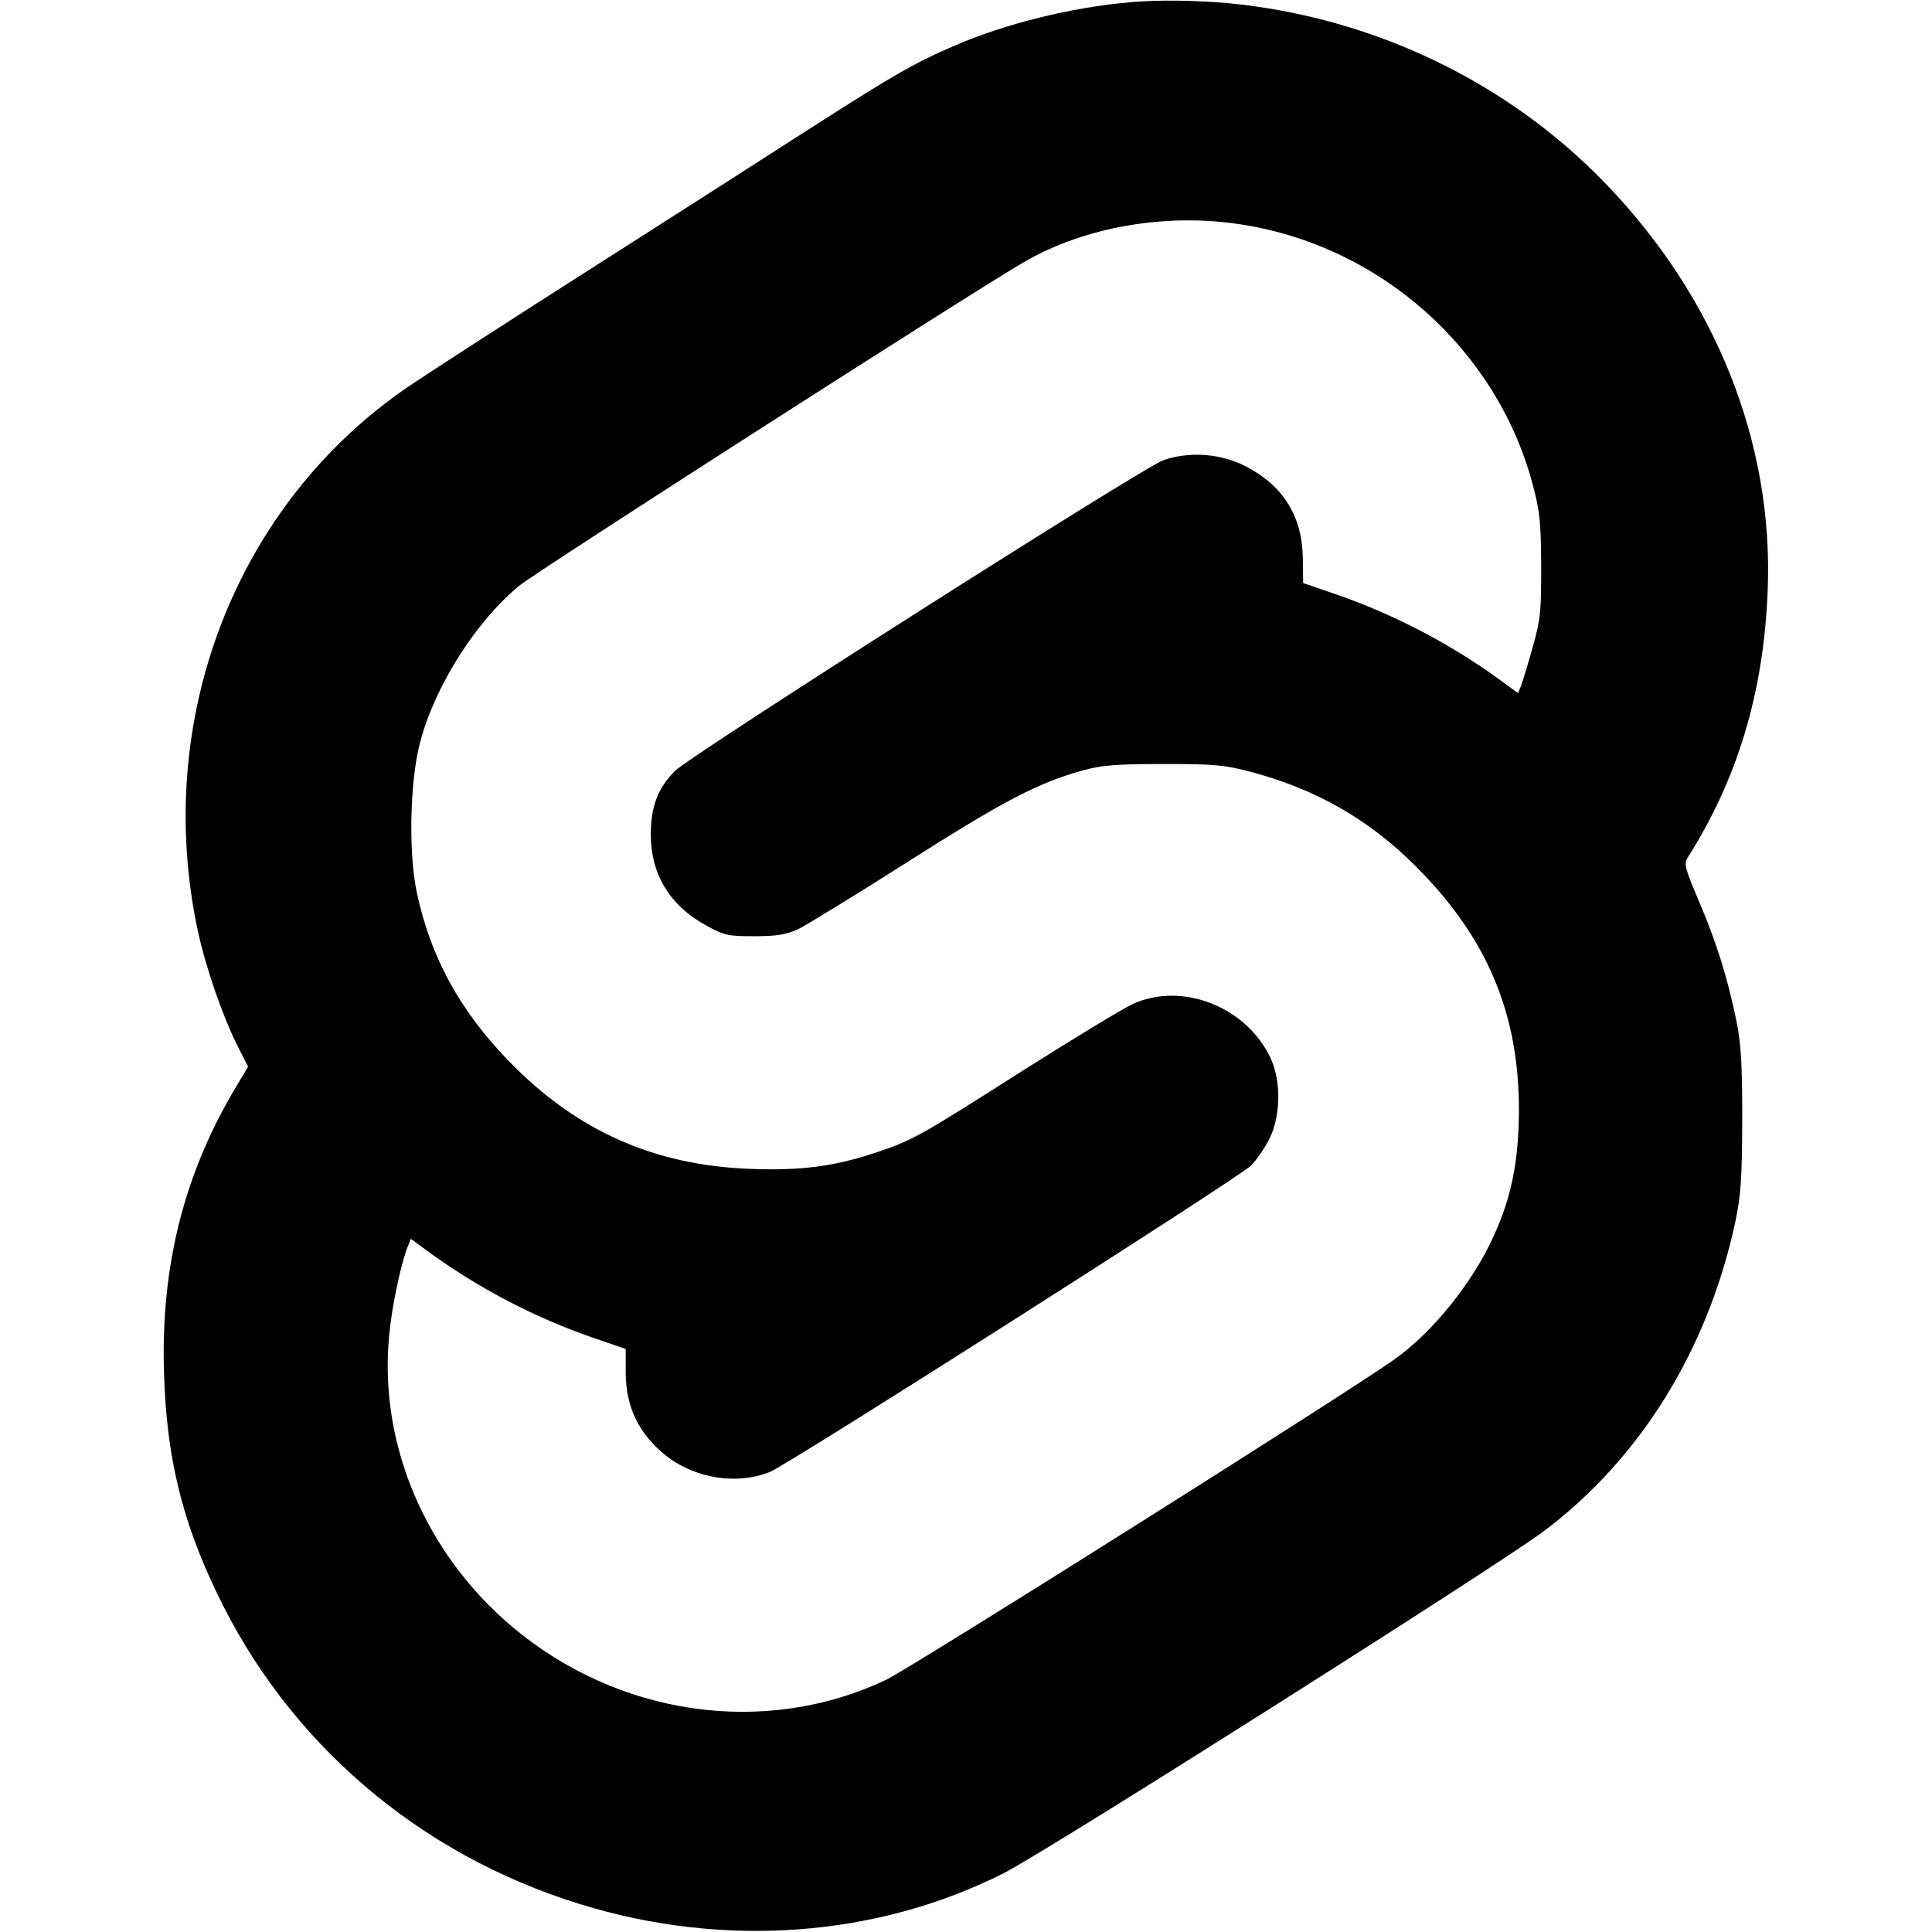
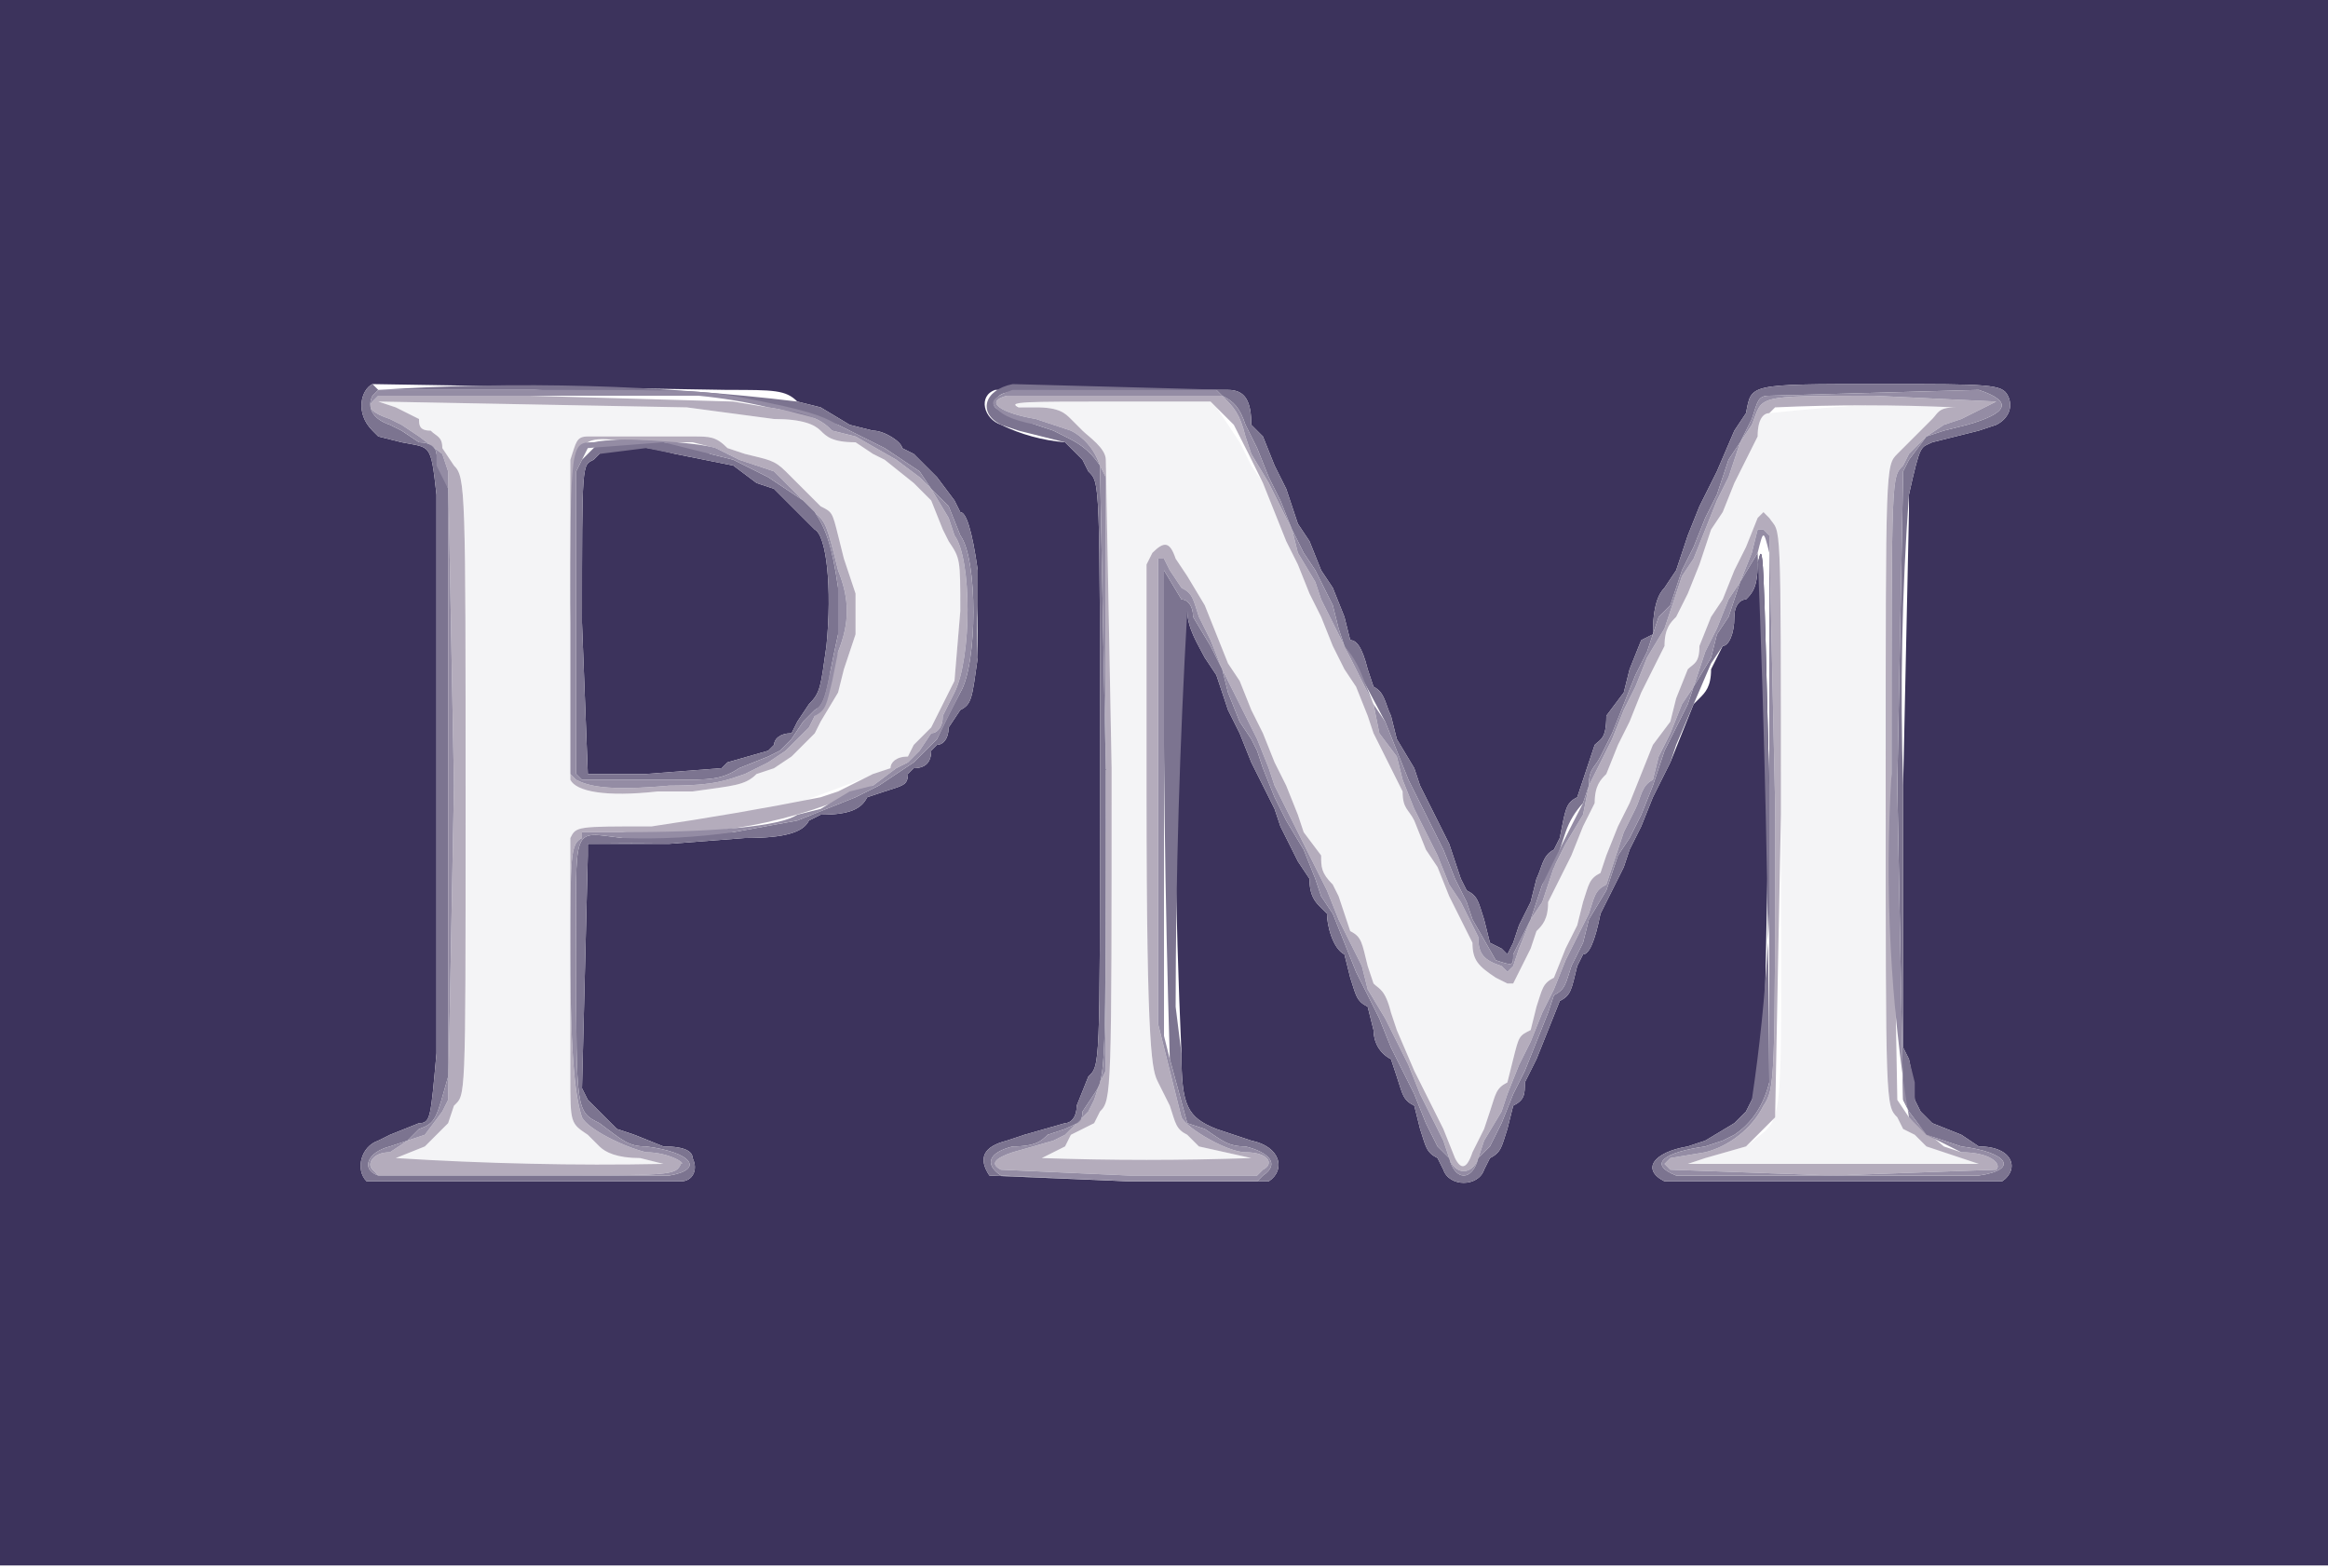
- <svg xmlns="http://www.w3.org/2000/svg" version="1.0" width="616pt" height="616pt" viewBox="0 0 616 616" preserveAspectRatio="xMidYMid meet">
-   <g transform="translate(0,616) scale(0.1,-0.1)" fill="#000000" stroke="none">
-     <path d="M3605 6153 c-188 -16 -401 -69 -560 -138 -130 -56 -194 -93 -455 -260 -118 -76 -433 -278 -700 -448 -267 -170 -531 -341 -587 -379 -551 -375 -817 -1062 -672 -1737 25 -116 79 -271 125 -363 l35 -69 -34 -57 c-170 -281 -245 -578 -234 -922 8 -263 56 -464 167 -696 227 -478 644 -836 1159 -995 458 -142 947 -106 1352 99 132 66 1576 981 1720 1089 308 231 523 578 611 983 19 91 22 135 23 330 0 178 -4 243 -18 312 -28 138 -64 253 -119 382 -45 105 -49 122 -38 140 160 252 243 527 256 851 20 470 -165 936 -518 1301 -315 326 -744 530 -1203 574 -104 9 -222 11 -310 3z m348 -708 c447 -67 819 -398 934 -830 23 -87 26 -120 27 -260 0 -146 -2 -169 -27 -258 -15 -54 -32 -109 -37 -123 l-10 -24 -67 49 c-156 112 -331 203 -513 266 l-105 36 -1 77 c-1 132 -60 230 -176 292 -81 44 -184 52 -268 23 -66 -23 -1505 -939 -1558 -991 -54 -54 -77 -114 -77 -202 0 -128 61 -228 177 -291 58 -32 70 -34 153 -34 72 0 100 5 139 22 26 13 184 109 350 215 305 194 414 251 556 291 63 17 103 21 260 21 168 0 194 -3 282 -26 208 -56 376 -153 524 -302 226 -227 327 -467 327 -776 -1 -162 -23 -275 -81 -402 -67 -148 -194 -306 -317 -393 -152 -108 -1540 -983 -1620 -1021 -386 -183 -855 -116 -1194 171 -277 235 -424 584 -390 928 8 89 36 222 58 280 l11 27 67 -49 c156 -112 331 -203 513 -266 l105 -36 0 -77 c1 -99 34 -177 106 -244 93 -88 240 -117 354 -71 61 25 1487 933 1533 976 18 18 45 57 60 87 35 72 37 180 5 252 -75 167 -284 250 -443 176 -30 -14 -187 -109 -348 -211 -325 -207 -352 -223 -467 -261 -133 -45 -242 -59 -400 -53 -308 11 -554 120 -770 341 -159 163 -254 337 -297 545 -26 127 -21 355 12 476 47 178 177 383 315 497 57 47 1470 953 1616 1036 192 109 446 153 682 117z" />
+ <svg xmlns="http://www.w3.org/2000/svg" width="400" height="269.3">
+   <g fill-rule="evenodd">
+     <path fill="#f4f4f6" d="m65 69 3 1 4 2c0 1 0 2 2 2 1 1 2 1 2 3l2 3c2 2 2 4 2 59 0 51 0 49-2 51l-1 3-3 3-1 1-5 2-3 1h50-1l-4-1c-4 0-6-1-7-2l-2-2c-3-2-3-2-3-10v-41c1-2 1-2 14-2 15-1 18-1 22-3l3-1a586 586 0 0 0 16-6c0-1 1-2 3-2l1-2 3-3 2-4 2-4 1-12c0-9 0-9-2-12l-1-2-2-5-3-3-5-4-2-1-3-2c-4 0-5-1-6-2s-3-2-8-2l-15-2-53-1m110 0c-1 1 0 1 3 1 4 0 5 1 6 2l2 2c1 1 4 3 4 5l1 53c0 56 0 57-2 59l-1 2-4 2-1 2-4 2-7 1a518 518 0 0 0 43-1l-9-2-2-2c-2-1-2-2-3-5l-2-4c-1-2-2-4-2-50V97l1-2c2-2 3-2 4 1l2 3 3 5 2 5 2 5 2 3 2 5 2 4 2 5 2 4 2 5 1 3 3 4c0 2 0 3 2 5l1 2 2 6c2 1 2 2 3 6l1 3c1 1 2 1 3 5l1 3 3 7 1 2 2 4 2 4 2 5c1 2 2 2 3-1l2-4 1-3c1-3 1-4 3-5l1-4c1-4 1-4 3-5l1-4c1-3 1-4 3-5l2-5 2-4 1-4c1-3 1-4 3-5l1-3 2-5 2-4 2-5 2-5 3-4 1-4 2-5c1-1 2-1 2-4l2-5 2-3 2-5 2-4 2-5 1-1 1 1c2 3 2-2 2 51 0 58 1 51-6 57l-7 2-3 1h-2 53-1l-3-1-6-2-2-2-2-1-1-2c-2-2-2-2-2-57s0-55 2-57l1-1 3-3 2-2c1-1 1-2 4-2l3-1a341 341 0 0 0-35 2c-1 0-2 1-2 4l-2 4-2 4-2 5-2 3-2 6-2 5-2 4c-1 1-2 2-2 5l-2 4-2 4-2 5-2 4-2 5c-1 1-2 2-2 5l-2 4-2 5-2 4-2 4c0 3-1 4-2 5l-1 3-3 6h-1l-2-1c-3-2-4-3-4-6l-2-4-2-4-2-5-2-3-2-5c-1-2-2-2-2-5l-2-4-3-6-1-3-2-5-2-3-2-4-2-5-2-4-2-5-2-4-2-5-2-5-2-3-2-4a516 516 0 0 0-4-6l-1-1h-33m-56 6c3 0 4 0 6 2l3 1c4 1 5 1 7 3l2 2 2 2 2 2c2 1 2 1 3 5l1 4 2 6v7l-2 6-1 4-3 5-1 2-2 2-2 2-3 2-3 1c-2 2-4 2-11 3h-6c-9 1-14 0-15-2V79c1-3 1-4 3-4h18" />
+     <path fill="#3c335c" d="M0 135v134h400V0H0v135m125-68c8 0 10 0 12 2l4 1 5 3 4 1c2 0 5 2 5 3l2 1 2 2 2 2 3 4 1 2c1 0 2 3 3 10a103 103 0 0 0 0 8v7c-1 7-1 8-3 9l-2 3c0 2-1 3-2 3l-1 1c0 2-1 3-3 3l-1 1c0 2-1 2-4 3l-3 1c-1 2-3 3-8 3l-2 1c-1 2-4 3-11 3l-13 1h-14v2l-1 40 1 2 2 2 3 3 3 1 5 2c4 0 5 1 5 2 1 2 0 4-2 4H63c-2-2-1-6 2-7l2-1 5-2c2 0 2-1 3-12V85c-1-9-1-8-6-9l-4-1-1-1c-3-3-2-7 0-8l61 1m86 0c3 0 4 2 4 6l2 2 2 5 2 4 2 6 2 3 2 5 2 3 2 5 1 4c1 0 2 1 3 5l1 3c2 1 2 3 3 5l1 4 3 5 1 3 3 6 2 4 2 6 1 2c2 1 2 2 3 5l1 4 2 1 1 1 1-2 1-3 2-4 1-4c1-2 1-4 3-5l1-2c1-5 1-6 3-7l1-3 2-6c1-1 2-1 2-5l3-4 1-4 2-5 2-1c0-5 1-7 2-8l2-3 2-6 2-5 2-4 1-2 3-7 2-3c1-5 0-5 23-5 19 0 21 0 22 2s0 4-2 5l-3 1-8 2c-2 1-2 0-4 9v3l-1 47v45l1 2a47 47 0 0 1 1 7l1 2 2 2 5 2 3 2c6 0 7 4 4 6h-58c-4-2-2-5 4-6l3-1 5-3 2-2 1-2 1-2 1-2 1-50c-1-40-1-43-2-38 0 4-1 5-2 6-1 0-2 1-2 3 0 3-1 5-2 5l-2 4c0 3-1 4-2 5l-1 1a2899 2899 0 0 1-4 10l-3 6-2 5-2 4-1 3-3 6-1 2c-1 5-2 7-3 7l-1 2c-1 4-1 5-3 6l-2 5-2 5-2 4c0 2 0 3-2 4l-1 4c-1 3-1 4-3 5l-1 2c-1 3-6 3-7 0l-1-2c-2-1-2-2-3-5l-1-4c-2-1-2-2-3-5l-1-3c-2-1-3-3-3-5l-1-4c-2-1-2-2-3-5l-1-4c-2-1-3-5-3-7l-1-1c-1-1-2-2-2-5l-2-3-3-6-1-3-2-4-2-4-2-5-2-4-2-6-2-3c-1-2-3-5-3-8l-2 2a1204 1204 0 0 0 1 74c0 9 1 11 6 13l3 1 3 1c5 1 6 5 3 7h-24l-24-1c-2-3-1-5 3-6l3-1 7-2c1 0 2-1 2-3l2-5c2-2 2-1 2-50 0-53 0-52-2-54l-1-2-3-3a31 31 0 0 1-11-3c-3-1-4-5-1-6h40M104 77l-1 1-1 1c-2 1-2 0-2 28l1 26h10l13-1 1-1 7-2 1-1c0-1 1-2 3-2l1-2 2-3c2-2 2-3 3-10 1-10 0-19-2-20l-1-1-6-6-3-1-4-3-10-2c-4-1-9-2-12-1" />
+     <path fill="#b4acbc" d="M64 69c-1 1 0 2 3 3l2 1 3 2 4 3 1 3 1 54-1 54-1 2-3 4-3 1-3 2c-3 0-4 2-3 3l1 1h25c26 0 26 0 27-2 1 0-2-2-6-2-4-1-10-4-11-6-1-3-2-9-2-28 0-17 0-19 2-20v-1h7a84 84 0 0 0 43-8l4-3 2-1 2-2 2-3c1 0 2-1 2-3l2-4c3-6 3-23 0-27l-1-3-3-5-2-2-4-3-7-4-4-1c-2-2-4-3-11-4l-6-1-35-1H65l-1 1m109-1c-4 1-1 3 5 4l3 1 3 1c2 1 4 3 5 6l1 2v102l-1 2-1 3-1 2-4 4-2 1-7 2c-3 1-4 2-2 3l22 1h22l1-1c2-1 1-3-3-3-3 0-10-4-11-6l-3-12-1-4V96h1l1 2 2 3c2 1 2 2 3 5l2 4 2 5 2 4 2 4 2 4 2 5 1 3 3 6 2 4 2 4 2 4 2 5 2 4 2 4 1 4 3 5 2 4 2 4 2 5 2 4 2 4 1 3c1 3 4 3 5 0l1-3 3-5 1-3 2-5 2-4 2-5 2-4 2-5 2-4 2-4c1-3 1-4 3-5l1-3 2-6 2-4c1-2 1-4 3-5l1-4 2-4 2-5 2-3 2-6 2-4 2-5 2-3 2-5 1-4h1l1 1 1 46c0 48 0 49-2 52-2 4-6 7-10 8l-6 1-1 1 1 1 28 1 28-1c1-1-1-3-6-3l-3-1a865 865 0 0 0-6-5l-2-3-1-56c0-52 0-51 2-53l1-2 3-3 3-2 3-1 6-3-21-1c-21 0-19 0-21 5l-2 3-2 6-2 4-2 5-2 5-2 3-2 6-1 3-3 5-2 5-2 4-2 5-2 4-2 4-1 5-3 5-2 4-2 6-2 3-2 5-1 3-1 1-1-1c-3-1-4-2-4-5l-3-6-2-3-2-5-2-4-2-4-2-5-1-4-3-4-1-5-2-4-2-4-2-4-3-6-1-3-3-5-1-4-2-4-2-4-3-5-1-3c-1-4-2-5-4-7h-37m-55 2 15 2c5 0 7 1 8 2s2 2 6 2l3 2 2 1 5 4 3 3 2 5 1 2c2 3 2 3 2 12l-1 12-2 4-2 4-3 3-1 2c-2 0-3 1-3 2l-3 1-6 3-3 1a586 586 0 0 1-29 5c-13 0-13 0-14 2v41c0 8 0 8 3 10l2 2c1 1 3 2 7 2l4 1h1-1a561 561 0 0 1-46-1l5-2 1-1 3-3 1-3c2-2 2 0 2-51 0-55 0-57-2-59l-2-3c0-2-1-2-2-3-2 0-2-1-2-2l-4-2-3-1 53 1m91 0 2 2 1 1a516 516 0 0 1 5 10l2 5 2 5 2 4 2 5 2 4 2 5 2 4 2 3 2 5 1 3 3 6 2 4c0 3 1 3 2 5l2 5 2 3 2 5 2 4 2 4c0 3 1 4 4 6l2 1h1l3-6 1-3c1-1 2-2 2-5l2-4 2-4 2-5 2-4c0-3 1-4 2-5l2-5 2-4 2-5 2-4 2-4c0-3 1-4 2-5l2-4 2-5 2-6 2-3 2-5 2-4 2-4c0-3 1-4 2-4l1-1a341 341 0 0 1 31 0c-3 0-3 1-4 2l-2 2-3 3-1 1c-2 2-2 2-2 57s0 55 2 57l1 2 2 1 2 2 6 2 3 1h1-53 2l3-1 7-2 5-5 1-52c0-53 0-48-2-51l-1-1-1 1-2 5-2 4-2 5-2 3-2 5c0 3-1 3-2 4l-2 5-1 4-3 4-2 5-2 5-2 4-2 5-1 3c-2 1-2 2-3 5l-1 4-2 4-2 5c-2 1-2 2-3 5l-1 4c-2 1-2 1-3 5l-1 4c-2 1-2 2-3 5l-1 3-2 4c-1 3-2 3-3 1l-2-5-2-4-2-4-1-2-3-7-1-3c-1-4-2-4-3-5l-1-3c-1-4-1-5-3-6l-2-6-1-2c-2-2-2-3-2-5l-3-4-1-3-2-5-2-4-2-5-2-4-2-5-2-3-2-5-2-5-3-5-2-3c-1-3-2-3-4-1l-1 2v39c0 46 1 48 2 50l2 4c1 3 1 4 3 5l2 2 9 2a518 518 0 0 1-36 0l4-2 1-2 4-2 1-2c2-2 2-3 2-59l-1-53c0-2-3-4-4-5l-2-2c-1-1-2-2-6-2h-3c-2-1 1-1 17-1h16l1 1m-108 5c-2 0-2 1-3 4v55c1 2 6 3 15 2h6c7-1 9-1 11-3l3-1 3-2 2-2 2-2 1-2 3-5 1-4 2-6v-7l-2-6-1-4c-1-4-1-4-3-5l-2-2-2-2-2-2c-2-2-3-2-7-3l-3-1c-2-2-3-2-6-2h-18m18 1 4 1 4 2 6 2 2 2 3 3 2 2c2 2 2 2 4 10 2 5 2 9 0 14a287 287 0 0 0-4 11l-1 2-2 2-2 2-3 2-4 2c-3 1-5 2-13 2-11 1-14 0-16-1l-1-1v-26c1-35-1-32 12-31h9" />
+     <path fill="#7c7490" d="M64 66c-2 1-3 5 0 8l1 1 4 1c5 1 5 0 6 9v96c-1 11-1 12-3 12l-5 2-2 1c-3 1-4 5-2 7h54c2 0 3-2 2-4 0-1-1-2-5-2l-5-2-3-1-3-3-2-2-1-2 1-40v-2h1a316 316 0 0 1 13 0l13-1c7 0 10-1 11-3l2-1c5 0 7-1 8-3l3-1c3-1 4-1 4-3l1-1c2 0 3-1 3-3l1-1c1 0 2-1 2-3l2-3c2-1 2-2 3-9a114 114 0 0 1 0-9v-6c-1-7-2-10-3-10l-1-2-3-4-2-2-2-2-2-1c0-1-3-3-5-3l-4-1-5-3-4-1a391 391 0 0 0-72-2m109-1c-5 1-6 5-2 7l3 1 8 2 3 3 1 2c2 2 2 1 2 54 0 49 0 48-2 50l-2 5c0 2-1 3-2 3l-7 2-3 1c-4 1-5 3-3 6l24 1h24c3-2 2-6-3-7l-3-1-3-1c-5-2-6-4-6-13l-1-8a1204 1204 0 0 1 2-68c0 3 2 6 3 8l2 3 2 6 2 4 2 5 2 4 2 4 1 3 3 6 2 3c0 3 1 4 2 5l1 1c0 2 1 6 3 7l1 4c1 3 1 4 3 5l1 4c0 2 1 4 3 5l1 3c1 3 1 4 3 5l1 4c1 3 1 4 3 5l1 2c1 3 6 3 7 0l1-2c2-1 2-2 3-5l1-4c2-1 2-2 2-4l2-4 2-5 2-5c2-1 2-2 3-6l1-2c1 0 2-2 3-7l1-2 3-6 1-3 2-4 2-5 3-6 1-3a2899 2899 0 0 0 6-14l2-3c1 0 2-2 2-5 0-2 1-3 2-3 1-1 2-2 2-6 1-5 1-2 2 38a289 289 0 0 1-3 54l-1 2-2 2-5 3-3 1c-6 1-8 4-4 6h58c3-2 2-6-4-6l-3-2-5-2-2-2-1-2v-3l-1-4-1-2v-45a479 479 0 0 1 1-50c2-9 2-8 4-9l8-2 3-1c2-1 3-3 2-5s-3-2-22-2c-23 0-22 0-23 5l-2 3-3 7-1 2-2 4-2 5-2 6-2 3c-1 1-2 3-2 8l-2 1-2 5-1 4-3 4c0 4-1 4-2 5l-2 6-1 3c-2 1-2 2-3 7l-1 2c-2 1-2 3-3 5l-1 4-2 4-1 3-1 2-1-1-2-1-1-4c-1-3-1-4-3-5l-1-2-2-6-2-4-3-6-1-3-3-5-1-4c-1-2-1-4-3-5l-1-3c-1-4-2-5-3-5l-1-4-2-5-2-3-2-5-2-3-2-6-2-4-2-5-2-2c0-4-1-6-4-6l-37-1m-52 2a142 142 0 0 1 22 5l4 2 4 2 3 2 3 2 2 3 3 3 2 5c3 4 3 22 0 27a175 175 0 0 0-4 8l-2 2-2 2-3 2-3 2-4 2-5 2-5 2-11 2a668 668 0 0 0-19 1c-9-1-8-3-8 21 0 26 0 26 4 28 4 3 5 4 8 4 8 1 10 4 4 5H65c-3-1-2-4 2-5l3-1 2-2c3-1 3-2 5-9V84a65 65 0 0 0-2-6c0-1-1-2-3-2l-3-2-2-1c-3-1-4-3-3-5l1-1h27l30 1m88 0c2 1 3 2 4 5l2 4 2 5 2 4 2 5 2 4 2 3 3 6 1 4 1 3a709 709 0 0 1 7 13l2 5 2 5 2 4 2 4 2 4 2 5 2 4 1 3 4 7c3 1 3 1 3-1l3-6 2-6 2-3 2-6a14 14 0 0 1 3-5l1-3c0-3 1-3 2-5l2-4 2-5 2-5 2-4 2-6 2-2 2-6 2-4 2-5 2-4 2-6 2-3 2-4c1-3 1-4 3-4l36-1c6 2 5 4-2 6l-4 1-3 1-3 4-1 2-1 54 1 54 1 2 3 4 3 1 3 1c8 1 10 4 3 5h-52c-5-2-2-4 5-5l3-1 2-1c3-2 5-5 6-9a2550 2550 0 0 0-2-91l-3 5-2 6-2 3-1 4-3 5-1 3-3 6-1 2-2 6-2 5-2 4-2 3-2 6-3 5-1 4-2 4c-1 3-1 4-3 5l-1 3-2 5-2 5-2 4-2 5-2 4-2 2c-1 4-4 4-5 0l-2-2-2-4-2-5-2-4-2-4-2-5-2-4-2-4-2-5-2-5-2-3-1-3-2-5-3-5-2-4-2-5-1-3-1-2-2-3-2-5-1-4-2-4-3-5c0-2-1-3-2-3l-3-5v-1 2a2224 2224 0 0 0 1 83l3 11 3 1c3 2 4 3 7 3 4 1 6 3 3 5l-1 1h-22l-22-1c-3-2-2-4 2-5 4 0 5-1 6-2l3-1c2-1 3-1 3-3l2-3c2-3 2-3 2-56l-1-52c-2-3-4-4-6-5l-2-1-3-1c-6-2-8-3-7-4 1-2 1-2 21-2h17l1 1m-107 8-3 3-1 2v52l1 1h16c6 0 8 0 11-2l5-2 2-1 2-2 2-3 2-2c2-1 2-4 4-13v-8c-1-7-2-10-4-13l-2-2-3-2-3-2-6-3-4-1c-3-2-15-3-19-2m8 1 5 1 10 2 4 3 3 1 6 6 1 1c2 1 3 10 2 20-1 7-1 8-3 10l-2 3-1 2c-2 0-3 1-3 2l-1 1-7 2-1 1-13 1h-10l-1-26c0-28 0-27 2-28l1-1 8-1" />
+     <path fill="#948ca4" d="M64 68c-1 2 0 4 3 5l2 1 3 2c2 0 3 1 3 2v2l2 4v101c-2 7-2 8-5 9l-2 2-3 1c-4 1-5 4-2 5h50c6-1 4-4-4-5-3 0-4-1-8-4-4-2-4-2-4-28 0-24-1-22 8-21a108 108 0 0 0 19-1l11-2 5-2 5-2 4-2 3-2 3-2 2-2 2-2 2-4 2-4c3-5 3-23 0-27l-2-5-3-3-2-3-3-2-3-2-4-2-4-2c-2-1-3-2-13-4s-10-2-39-2H65l-1 1m110-1c-3 1-4 2-3 3s2 2 7 3l3 1 2 1c2 1 4 2 6 5l1 52c0 53 0 53-2 56l-2 3c0 2-1 2-3 3l-3 1c-1 1-2 2-6 2-4 1-5 3-2 5l22 1h22l1-1c3-2 1-4-3-5-3 0-4-1-7-3l-3-1-3-11-1-4V97v1l3 5c1 0 2 1 2 3l3 5 2 4 1 4 2 5 2 3 1 2 1 3 2 5 2 4 3 5 2 5 1 3 2 3 2 5 2 5 2 4 2 4 2 5 2 4 2 4 2 5 2 4 2 2c1 4 4 4 5 0l2-2 2-4 2-5 2-4 2-5 2-5 1-3c2-1 2-2 3-5l2-4 1-4 3-5 2-6 2-3 2-4 2-5 2-6 1-2 3-6 1-3 3-5 1-4 2-3 2-6 3-5c1-4 1-4 2 0v91c-1 4-3 7-6 9l-2 1-3 1c-7 1-10 3-5 5h52c7-1 5-4-3-5l-3-1-3-1-3-4-1-2-1-54 1-54 1-2 3-4 3-1 4-1c7-2 8-4 2-6l-36 1c-2 0-2 1-3 4l-2 4-2 3-2 6-2 4-2 5-2 4-2 6-2 2-2 6-2 4-2 5-2 5-2 4c-1 2-2 2-2 5l-1 3a580 580 0 0 0-7 14l-2 6-3 6c0 2 0 2-3 1l-4-7-1-3-2-4-2-5-2-4-2-4-2-4-2-5-2-5-2-3-2-5a17 17 0 0 0-3-5l-1-3-1-4-3-6-2-3-2-4-2-5-2-4-2-5-2-4c-1-3-2-4-4-5l-1-1h-35m-54 1a86 86 0 0 1 12 2c7 1 9 2 11 4l4 1 7 4 4 3 2 2 3 5 1 3c3 4 3 21 0 27l-2 4c0 2-1 3-2 3l-2 3-2 2-2 1-4 3-4 1-5 3-4 1c-3 2-14 3-30 3h-7v1c-2 1-2 3-2 20 0 19 1 25 2 28 1 2 7 5 11 6 4 0 7 2 6 2-1 2-1 2-27 2H65l-1-1c-1-1 0-3 3-3l3-2 3-1 3-4 1-2 1-54-1-54-1-3-4-3-3-2-2-1c-3-1-4-2-3-3l1-1h55m90 0c2 2 3 3 4 7l1 3 3 5 2 4 2 4 1 4 3 5 1 3 3 6 2 4 2 4 2 4 1 5 3 4 1 4 2 5 2 4 2 4 2 5 2 3 3 6c0 3 1 4 4 5l1 1 1-1 1-3 2-5 2-3 2-6 2-4 3-5 1-5 2-4 2-4 2-5 2-4 2-5 3-5 1-3 2-6 2-3 2-5 2-5 2-4 2-6 2-3c2-5 0-5 21-5l21 1-6 3-3 1-3 2-3 3-1 2c-2 2-2 1-2 53a265 265 0 0 0 3 59l3 3a865 865 0 0 1 6 3c5 0 7 2 6 3l-28 1-28-1-1-1 1-1 6-1c4-1 8-4 10-8 2-3 2-4 2-52l-1-46-1-1h-1l-1 4-2 5-2 3-2 5-2 4-2 6-2 3-2 5-2 4-1 4c-2 1-2 3-3 5l-2 4-2 6-1 3c-2 1-2 2-3 5l-2 4-2 4-2 5-2 4-2 5-2 4-2 5-1 3-3 5-1 3c-1 3-4 3-5 0l-1-3-2-4-2-4-2-5-2-4-2-4-3-5-1-4-2-4-2-4-2-5-2-4-2-4-2-4-3-6-1-3-2-5-2-4-2-4-2-4-2-5-2-4c-1-3-1-4-3-5l-2-3-1-2h-1v80l1 4 3 12c1 2 8 6 11 6 4 0 5 2 3 3l-1 1h-22l-22-1c-2-1-1-2 2-3l7-2 2-1 4-4 1-2 1-3 1-2V82l-1-2c-1-3-3-5-5-6l-3-1-3-1c-6-1-9-3-5-4h37m-108 8c-4 0-4 0-4 31v26l1 1c2 1 5 2 16 1 8 0 10-1 13-2l4-2 3-2 2-2 2-2 1-2c2-1 2-2 3-6l1-5c2-5 2-9 0-14-2-8-2-8-4-10l-2-2-3-3-2-2-6-2-4-2c-3-1-17-2-21-1m12 0 8 2 4 1 6 3 3 2 3 2 2 2c2 3 3 6 4 13v8c-2 9-2 12-4 13l-2 2-2 3-2 2-2 1-5 2c-3 2-5 2-11 2h-16l-1-1V81l1-2 1-2 13-1" />
  </g>
</svg>
